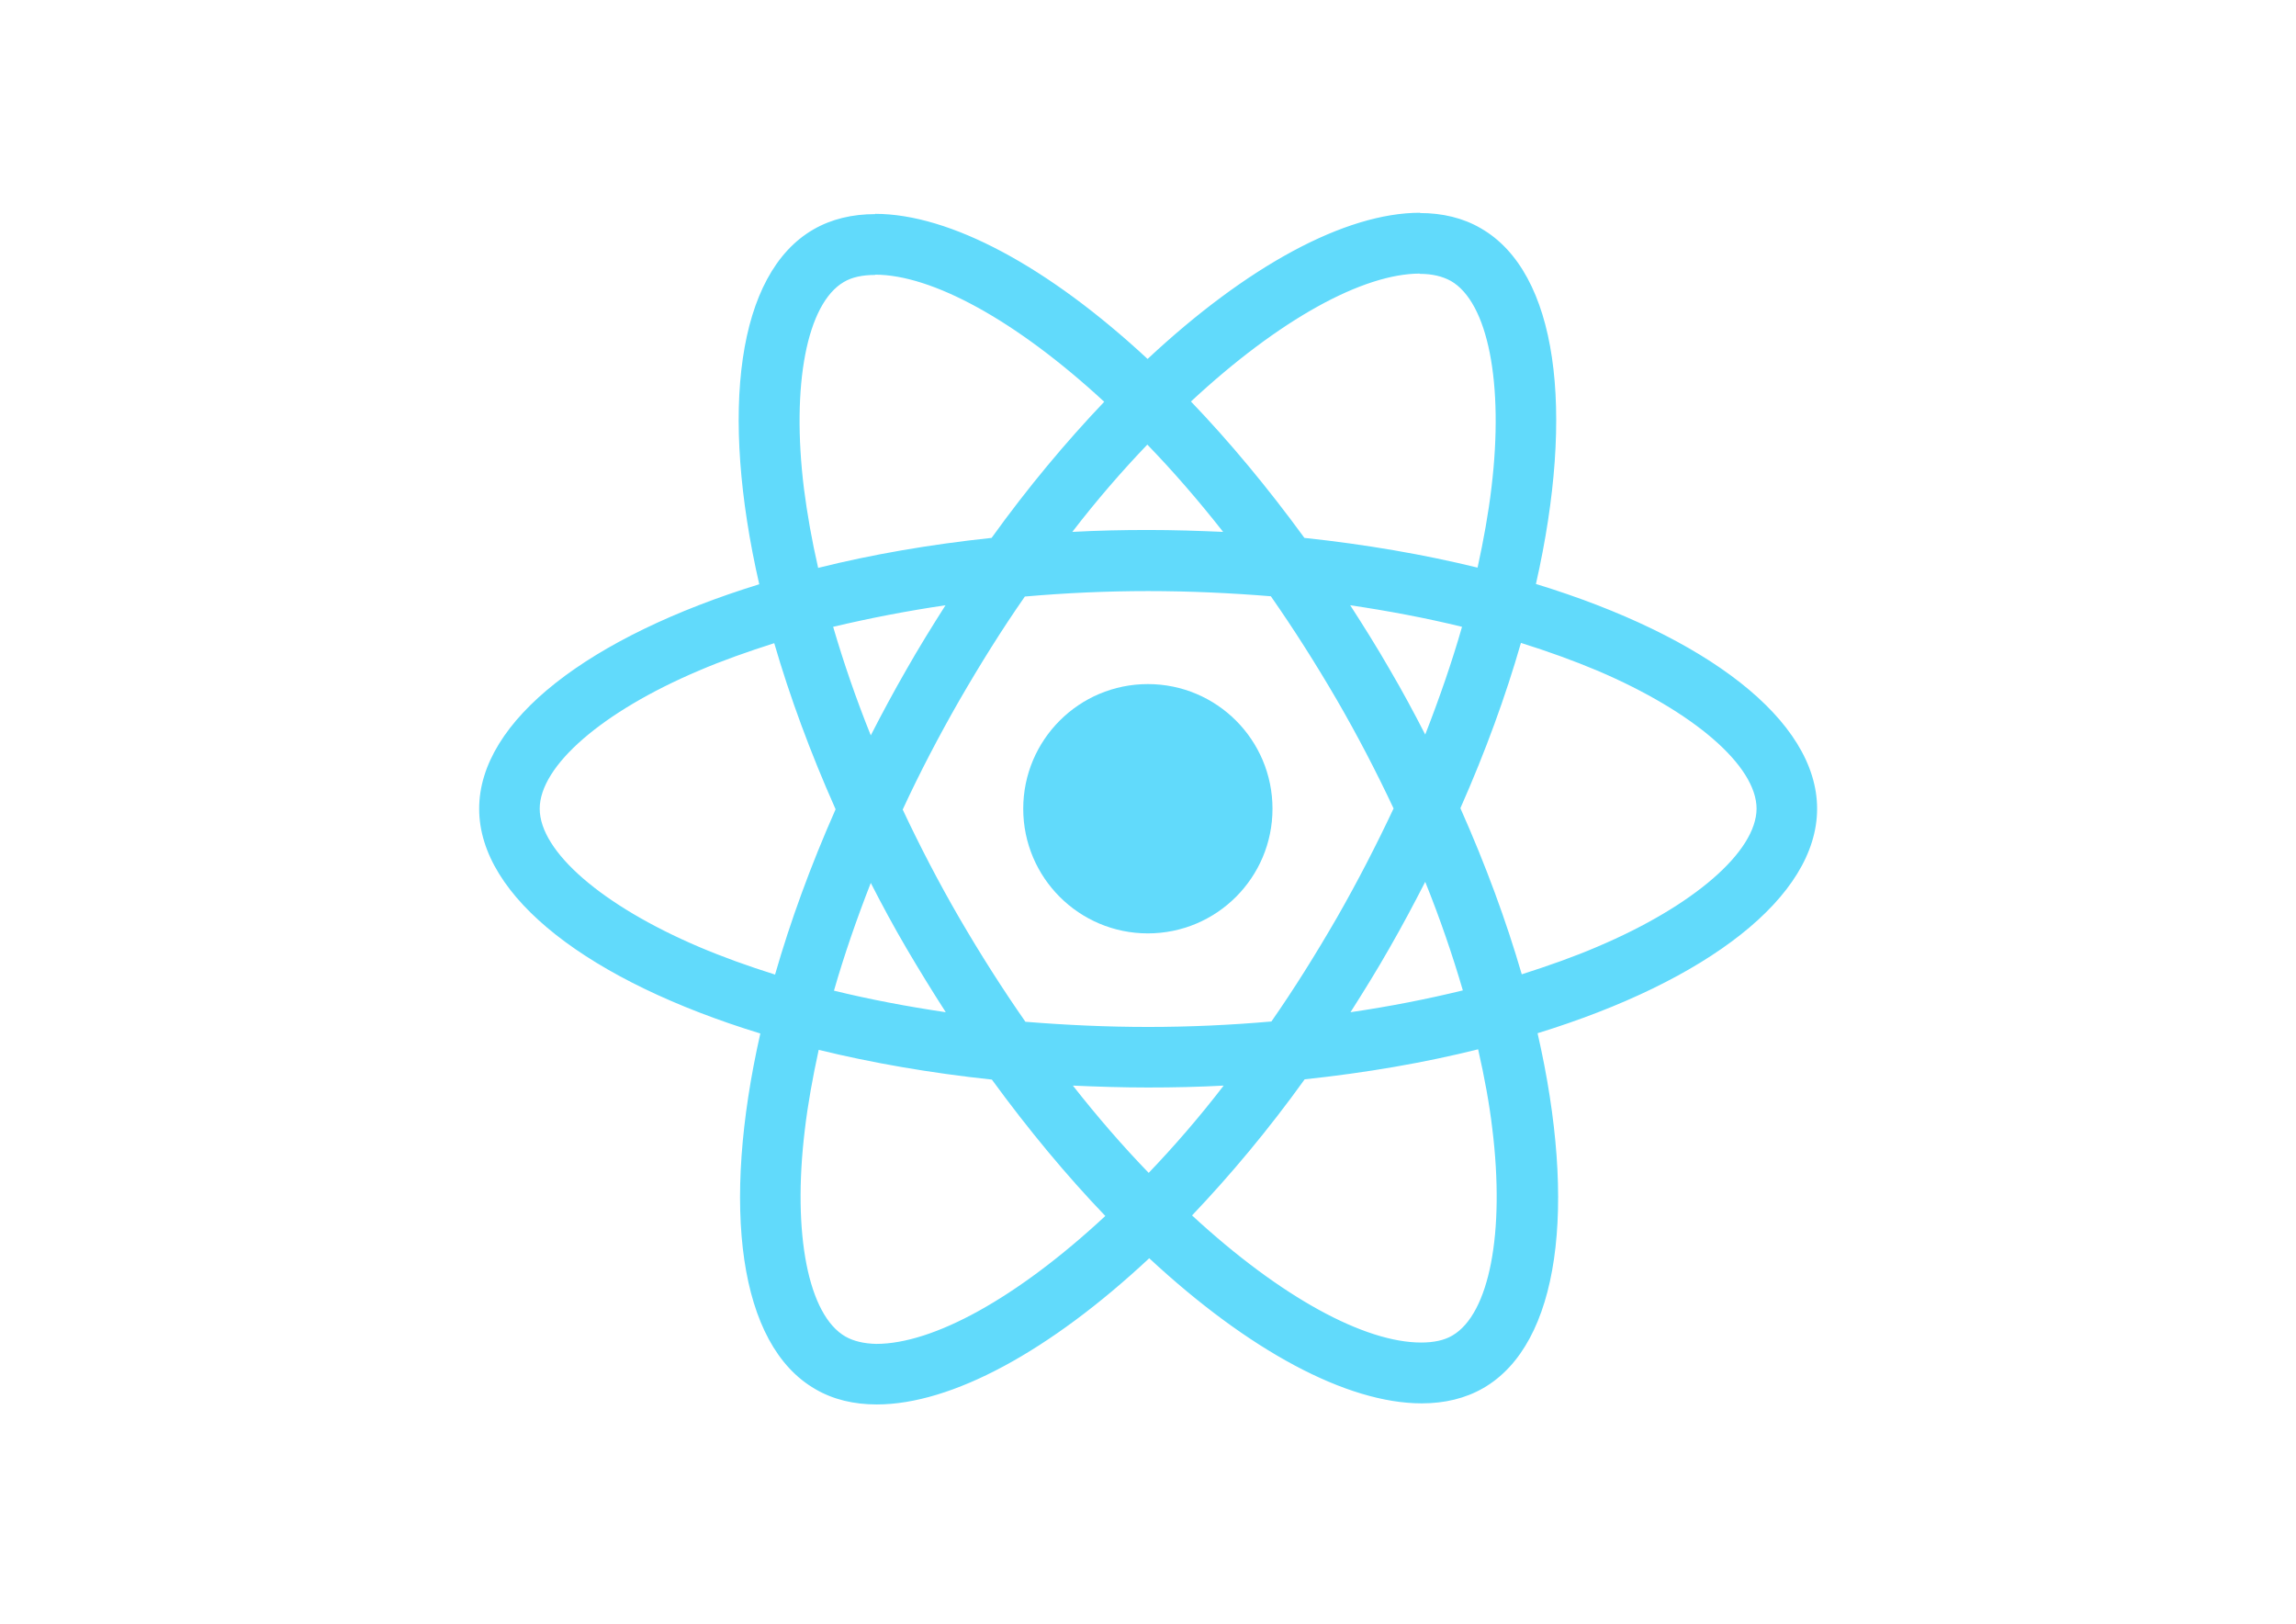
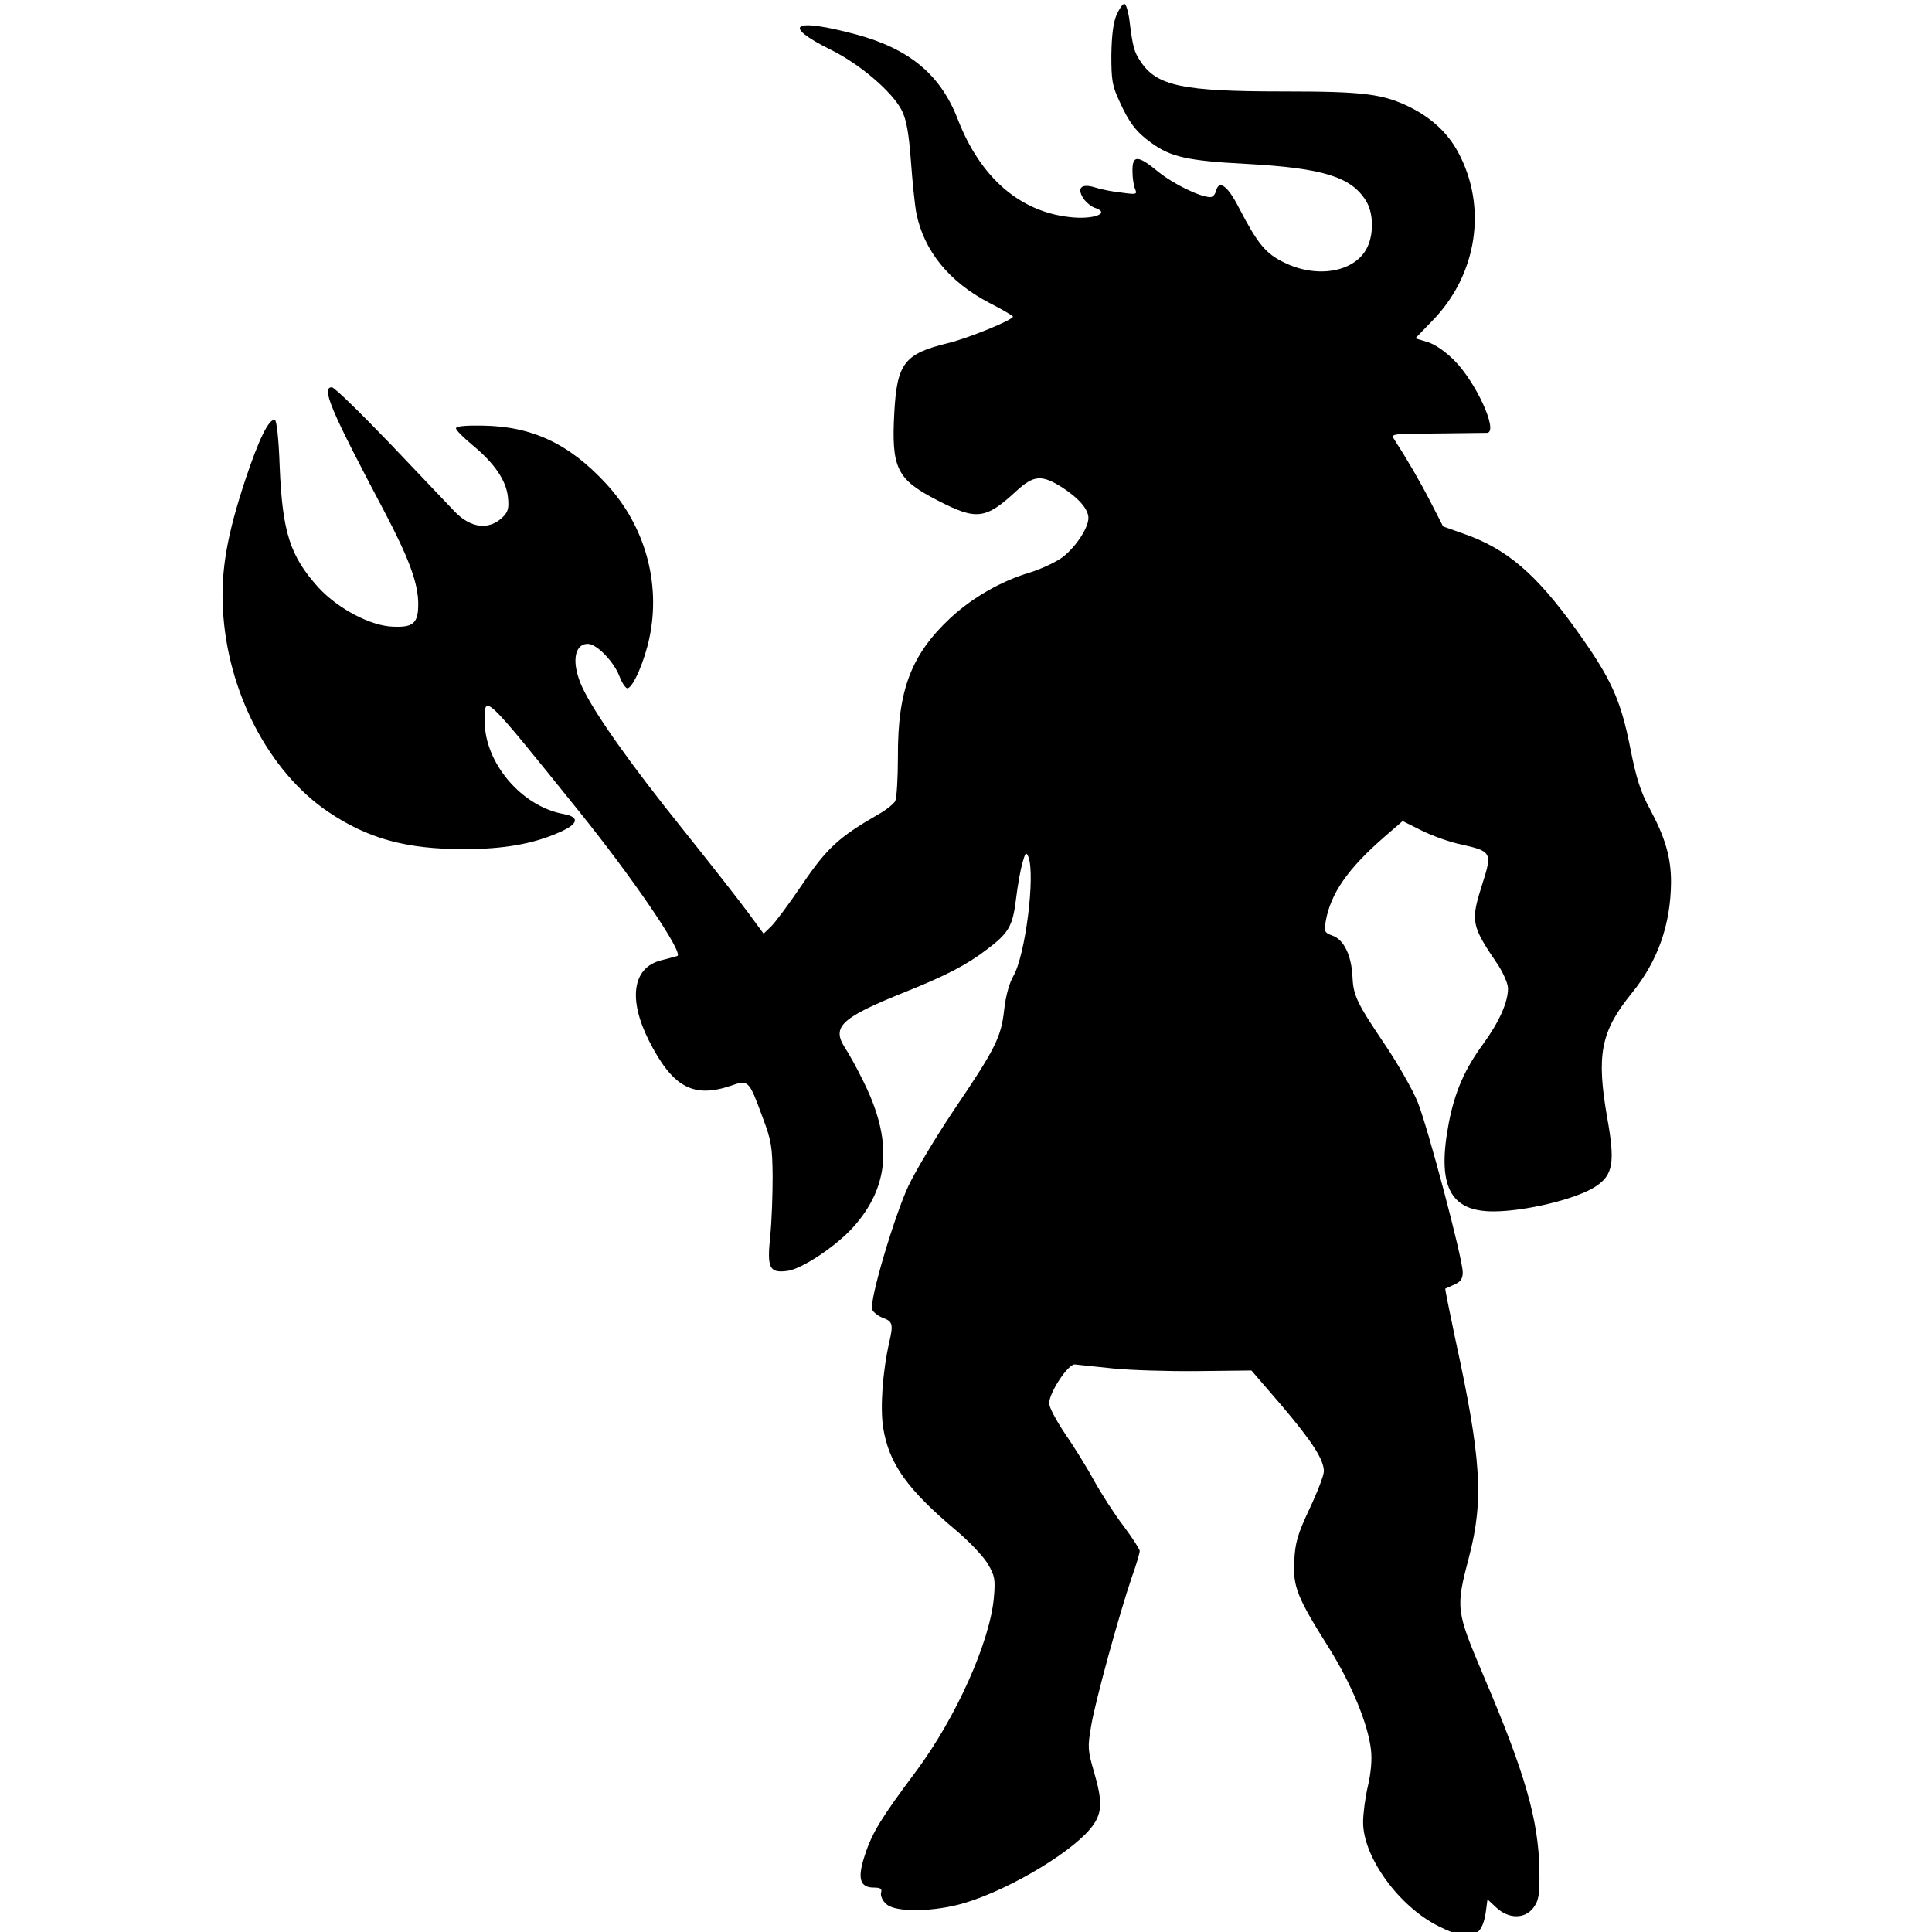
- <svg xmlns="http://www.w3.org/2000/svg" viewBox="0 0 841.9 595.3">
-   <g fill="#61DAFB">
-     <path d="M666.3 296.5c0-32.5-40.7-63.3-103.1-82.4 14.4-63.6 8-114.2-20.2-130.4-6.5-3.8-14.1-5.6-22.4-5.6v22.3c4.6 0 8.3.9 11.4 2.6 13.6 7.8 19.5 37.5 14.9 75.7-1.1 9.4-2.9 19.3-5.1 29.4-19.6-4.8-41-8.5-63.5-10.9-13.5-18.5-27.5-35.3-41.6-50 32.6-30.3 63.2-46.9 84-46.9V78c-27.5 0-63.5 19.6-99.9 53.6-36.4-33.8-72.4-53.2-99.9-53.2v22.3c20.7 0 51.4 16.5 84 46.6-14 14.7-28 31.4-41.3 49.9-22.6 2.4-44 6.1-63.6 11-2.3-10-4-19.7-5.2-29-4.7-38.2 1.1-67.9 14.6-75.8 3-1.8 6.9-2.6 11.5-2.6V78.5c-8.4 0-16 1.8-22.6 5.6-28.1 16.2-34.4 66.7-19.9 130.1-62.2 19.2-102.7 49.9-102.7 82.3 0 32.5 40.7 63.3 103.1 82.4-14.4 63.6-8 114.2 20.2 130.4 6.5 3.8 14.1 5.6 22.5 5.6 27.5 0 63.5-19.6 99.9-53.6 36.4 33.8 72.4 53.2 99.9 53.2 8.4 0 16-1.8 22.6-5.6 28.1-16.2 34.4-66.7 19.9-130.1 62-19.1 102.5-49.9 102.5-82.3zm-130.2-66.7c-3.7 12.9-8.3 26.2-13.5 39.5-4.1-8-8.4-16-13.1-24-4.6-8-9.5-15.8-14.4-23.4 14.2 2.1 27.9 4.7 41 7.9zm-45.8 106.5c-7.8 13.5-15.8 26.3-24.1 38.2-14.9 1.3-30 2-45.2 2-15.1 0-30.2-.7-45-1.9-8.3-11.9-16.4-24.6-24.2-38-7.6-13.1-14.5-26.4-20.8-39.8 6.2-13.4 13.2-26.8 20.7-39.9 7.8-13.5 15.8-26.3 24.1-38.2 14.9-1.3 30-2 45.2-2 15.1 0 30.2.7 45 1.9 8.3 11.9 16.4 24.6 24.2 38 7.6 13.1 14.5 26.4 20.8 39.8-6.3 13.4-13.2 26.8-20.7 39.9zm32.3-13c5.4 13.4 10 26.8 13.8 39.8-13.1 3.2-26.9 5.9-41.2 8 4.9-7.7 9.8-15.6 14.4-23.7 4.6-8 8.9-16.1 13-24.1zM421.2 430c-9.3-9.6-18.6-20.3-27.8-32 9 .4 18.2.7 27.5.7 9.4 0 18.7-.2 27.8-.7-9 11.7-18.3 22.4-27.5 32zm-74.4-58.9c-14.2-2.1-27.9-4.7-41-7.9 3.7-12.9 8.3-26.2 13.5-39.5 4.1 8 8.4 16 13.1 24 4.7 8 9.5 15.8 14.4 23.4zM420.7 163c9.3 9.6 18.6 20.3 27.8 32-9-.4-18.2-.7-27.5-.7-9.4 0-18.7.2-27.8.7 9-11.7 18.3-22.4 27.5-32zm-74 58.9c-4.9 7.7-9.8 15.6-14.4 23.7-4.6 8-8.9 16-13 24-5.4-13.4-10-26.8-13.8-39.8 13.1-3.1 26.9-5.8 41.2-7.9zm-90.5 125.2c-35.4-15.1-58.3-34.9-58.3-50.6 0-15.7 22.9-35.6 58.3-50.6 8.6-3.7 18-7 27.7-10.1 5.7 19.6 13.2 40 22.5 60.9-9.2 20.8-16.6 41.1-22.2 60.6-9.9-3.1-19.3-6.5-28-10.2zM310 490c-13.6-7.8-19.5-37.5-14.9-75.7 1.1-9.4 2.9-19.3 5.1-29.4 19.6 4.8 41 8.5 63.5 10.9 13.5 18.5 27.5 35.3 41.6 50-32.6 30.3-63.2 46.9-84 46.9-4.5-.1-8.3-1-11.3-2.7zm237.2-76.2c4.7 38.2-1.1 67.9-14.6 75.8-3 1.8-6.9 2.6-11.5 2.6-20.7 0-51.4-16.5-84-46.6 14-14.7 28-31.4 41.3-49.9 22.6-2.4 44-6.1 63.6-11 2.3 10.1 4.1 19.8 5.2 29.1zm38.5-66.7c-8.6 3.7-18 7-27.7 10.1-5.7-19.6-13.2-40-22.5-60.9 9.2-20.8 16.6-41.1 22.2-60.6 9.9 3.1 19.3 6.5 28.1 10.2 35.4 15.1 58.3 34.9 58.3 50.6-.1 15.7-23 35.6-58.4 50.6zM320.8 78.4z" />
-     <circle cx="420.9" cy="296.5" r="45.7" />
-     <path d="M520.5 78.1z" />
+ <svg xmlns="http://www.w3.org/2000/svg" version="1.0" width="640" height="640" preserveAspectRatio="xMidYMid meet">
+   <rect id="backgroundrect" width="100%" height="100%" x="0" y="0" fill="none" stroke="none" />
+   <g class="currentLayer" style="">
+     <g transform="translate(0,640) scale(0.1,-0.1) " fill="#000000" stroke="none" id="svg_1" class="selected">
+       <path d="M3698.484,6350.097 c-11,-26 -16,-69 -17,-133 c0,-83 3,-102 27,-153 c32,-71 56,-102 105,-137 c64,-47 121,-60 316,-70 c254,-14 347,-43 396,-123 c24,-39 26,-107 4,-153 c-39,-82 -165,-105 -275,-51 c-62,30 -88,62 -149,179 c-38,75 -67,97 -77,59 c-3,-12 -11,-21 -19,-21 c-34,0 -124,44 -174,85 c-67,55 -85,55 -84,0 c0,-22 4,-48 9,-59 c7,-17 4,-18 -46,-11 c-30,3 -69,11 -87,17 c-45,14 -61,-1 -39,-36 c9,-13 26,-27 37,-31 c57,-18 -4,-41 -84,-31 c-165,19 -294,132 -368,322 c-57,149 -160,235 -338,283 c-209,56 -249,31 -83,-51 c97,-48 203,-139 235,-201 c15,-31 23,-73 30,-167 c5,-69 13,-147 18,-173 c25,-125 109,-228 241,-297 c43,-22 79,-43 79,-46 c0,-11 -149,-72 -216,-88 c-144,-35 -168,-67 -177,-230 c-10,-184 8,-221 142,-290 c131,-68 160,-64 263,31 c57,52 83,54 150,12 c56,-36 88,-73 88,-102 c0,-35 -48,-105 -93,-135 c-23,-15 -69,-36 -102,-46 c-94,-28 -190,-83 -263,-151 c-129,-121 -174,-238 -173,-459 c0,-71 -4,-137 -9,-147 c-6,-10 -32,-31 -58,-45 c-128,-74 -168,-110 -250,-231 c-44,-65 -91,-128 -104,-140 l-24,-23 l-50,68 c-27,37 -125,162 -217,277 c-176,219 -293,385 -333,470 c-37,79 -29,145 18,145 c29,0 85,-58 104,-106 c9,-24 22,-43 28,-41 c19,5 56,91 72,168 c38,181 -15,371 -144,510 c-122,132 -245,190 -410,192 c-56,1 -87,-2 -87,-9 c0,-6 24,-30 54,-55 c73,-60 112,-117 118,-172 c4,-36 1,-49 -16,-66 c-45,-45 -106,-39 -160,17 c-20,21 -116,122 -214,225 c-99,103 -185,187 -193,187 c-36,0 -5,-74 173,-410 c82,-156 113,-239 113,-308 c0,-63 -16,-78 -83,-75 c-74,2 -182,59 -247,129 c-95,105 -120,184 -129,402 c-3,89 -10,153 -16,154 c-20,4 -53,-64 -98,-199 c-60,-181 -81,-299 -74,-428 c14,-272 151,-537 348,-671 c132,-89 258,-124 450,-124 c131,0 230,17 317,56 c62,27 68,50 15,60 c-141,25 -263,170 -263,308 c0,90 -6,97 308,-293 c182,-225 354,-478 330,-485 c-7,-2 -32,-9 -56,-15 c-92,-25 -107,-128 -38,-265 c78,-154 146,-192 271,-150 c59,21 60,20 106,-105 c29,-77 32,-97 33,-196 c0,-60 -3,-149 -8,-197 c-11,-107 -3,-123 58,-115 c48,7 161,82 218,146 c121,136 130,288 31,485 c-19,39 -46,88 -60,109 c-44,69 -11,99 198,183 c135,54 207,91 273,142 c72,54 85,77 96,165 c5,44 15,98 21,120 c10,36 13,39 20,22 c24,-60 -10,-329 -50,-396 c-13,-23 -25,-65 -30,-111 c-10,-91 -29,-129 -167,-333 c-59,-88 -126,-200 -150,-250 c-47,-101 -131,-383 -120,-410 c3,-9 20,-22 36,-28 c32,-12 34,-21 20,-82 c-22,-97 -30,-215 -20,-281 c19,-119 79,-204 242,-341 c44,-37 91,-87 105,-111 c23,-39 25,-51 20,-110 c-13,-148 -125,-398 -258,-577 c-113,-151 -145,-202 -169,-276 c-26,-77 -18,-109 29,-109 c23,0 28,-4 24,-18 c-2,-10 5,-26 18,-37 c31,-28 158,-26 259,4 c156,47 373,179 427,260 c29,42 29,81 1,176 c-20,69 -21,80 -9,150 c13,80 93,371 135,494 c15,41 26,80 26,86 c0,6 -24,43 -53,82 c-30,39 -73,106 -97,149 c-24,44 -67,114 -97,157 c-29,43 -53,88 -53,101 c0,36 63,131 85,129 c11,-1 67,-7 124,-13 c57,-6 184,-10 282,-9 l179,2 l100,-116 c101,-119 140,-179 140,-218 c0,-13 -21,-68 -47,-123 c-40,-85 -48,-113 -51,-173 c-5,-86 9,-121 116,-291 c74,-119 128,-249 138,-335 c4,-33 0,-77 -10,-120 c-9,-38 -16,-92 -16,-121 c0,-115 119,-279 250,-344 c103,-52 143,-40 156,44 l6,45 l29,-27 c40,-38 94,-39 123,-1 c18,25 21,41 20,125 c-3,166 -47,320 -184,641 c-93,220 -94,225 -49,397 c49,187 41,325 -46,723 c-19,90 -34,165 -33,165 c2,1 15,7 31,14 c20,9 27,19 27,40 c0,46 -117,486 -150,566 c-17,41 -64,123 -104,183 c-96,142 -108,167 -111,227 c-3,73 -28,125 -65,139 c-28,10 -30,14 -24,47 c16,93 73,175 196,282 l59,51 l62,-31 c34,-17 94,-39 134,-47 c98,-22 101,-27 69,-127 c-41,-129 -39,-139 52,-273 c17,-27 32,-61 32,-76 c0,-46 -29,-111 -82,-184 c-61,-83 -94,-158 -114,-261 c-40,-209 3,-294 147,-294 c108,0 279,42 340,83 c57,38 64,79 38,225 c-37,211 -22,288 81,415 c87,107 129,228 130,368 c0,81 -19,147 -70,242 c-31,57 -45,101 -65,202 c-32,161 -63,230 -180,393 c-133,185 -230,268 -375,318 l-65,23 l-41,80 c-37,72 -80,145 -120,207 c-14,20 -13,20 144,21 c86,1 160,2 163,2 c38,4 -37,168 -109,240 c-30,30 -65,54 -89,61 l-40,12 l56,58 c149,152 184,378 85,560 c-33,61 -85,110 -153,145 c-93,47 -155,55 -426,55 c-333,0 -418,18 -472,99 c-22,33 -26,47 -38,144 c-4,26 -11,47 -16,47 c-6,0 -17,-17 -26,-37 z" id="svg_2" />
+     </g>
  </g>
</svg>
